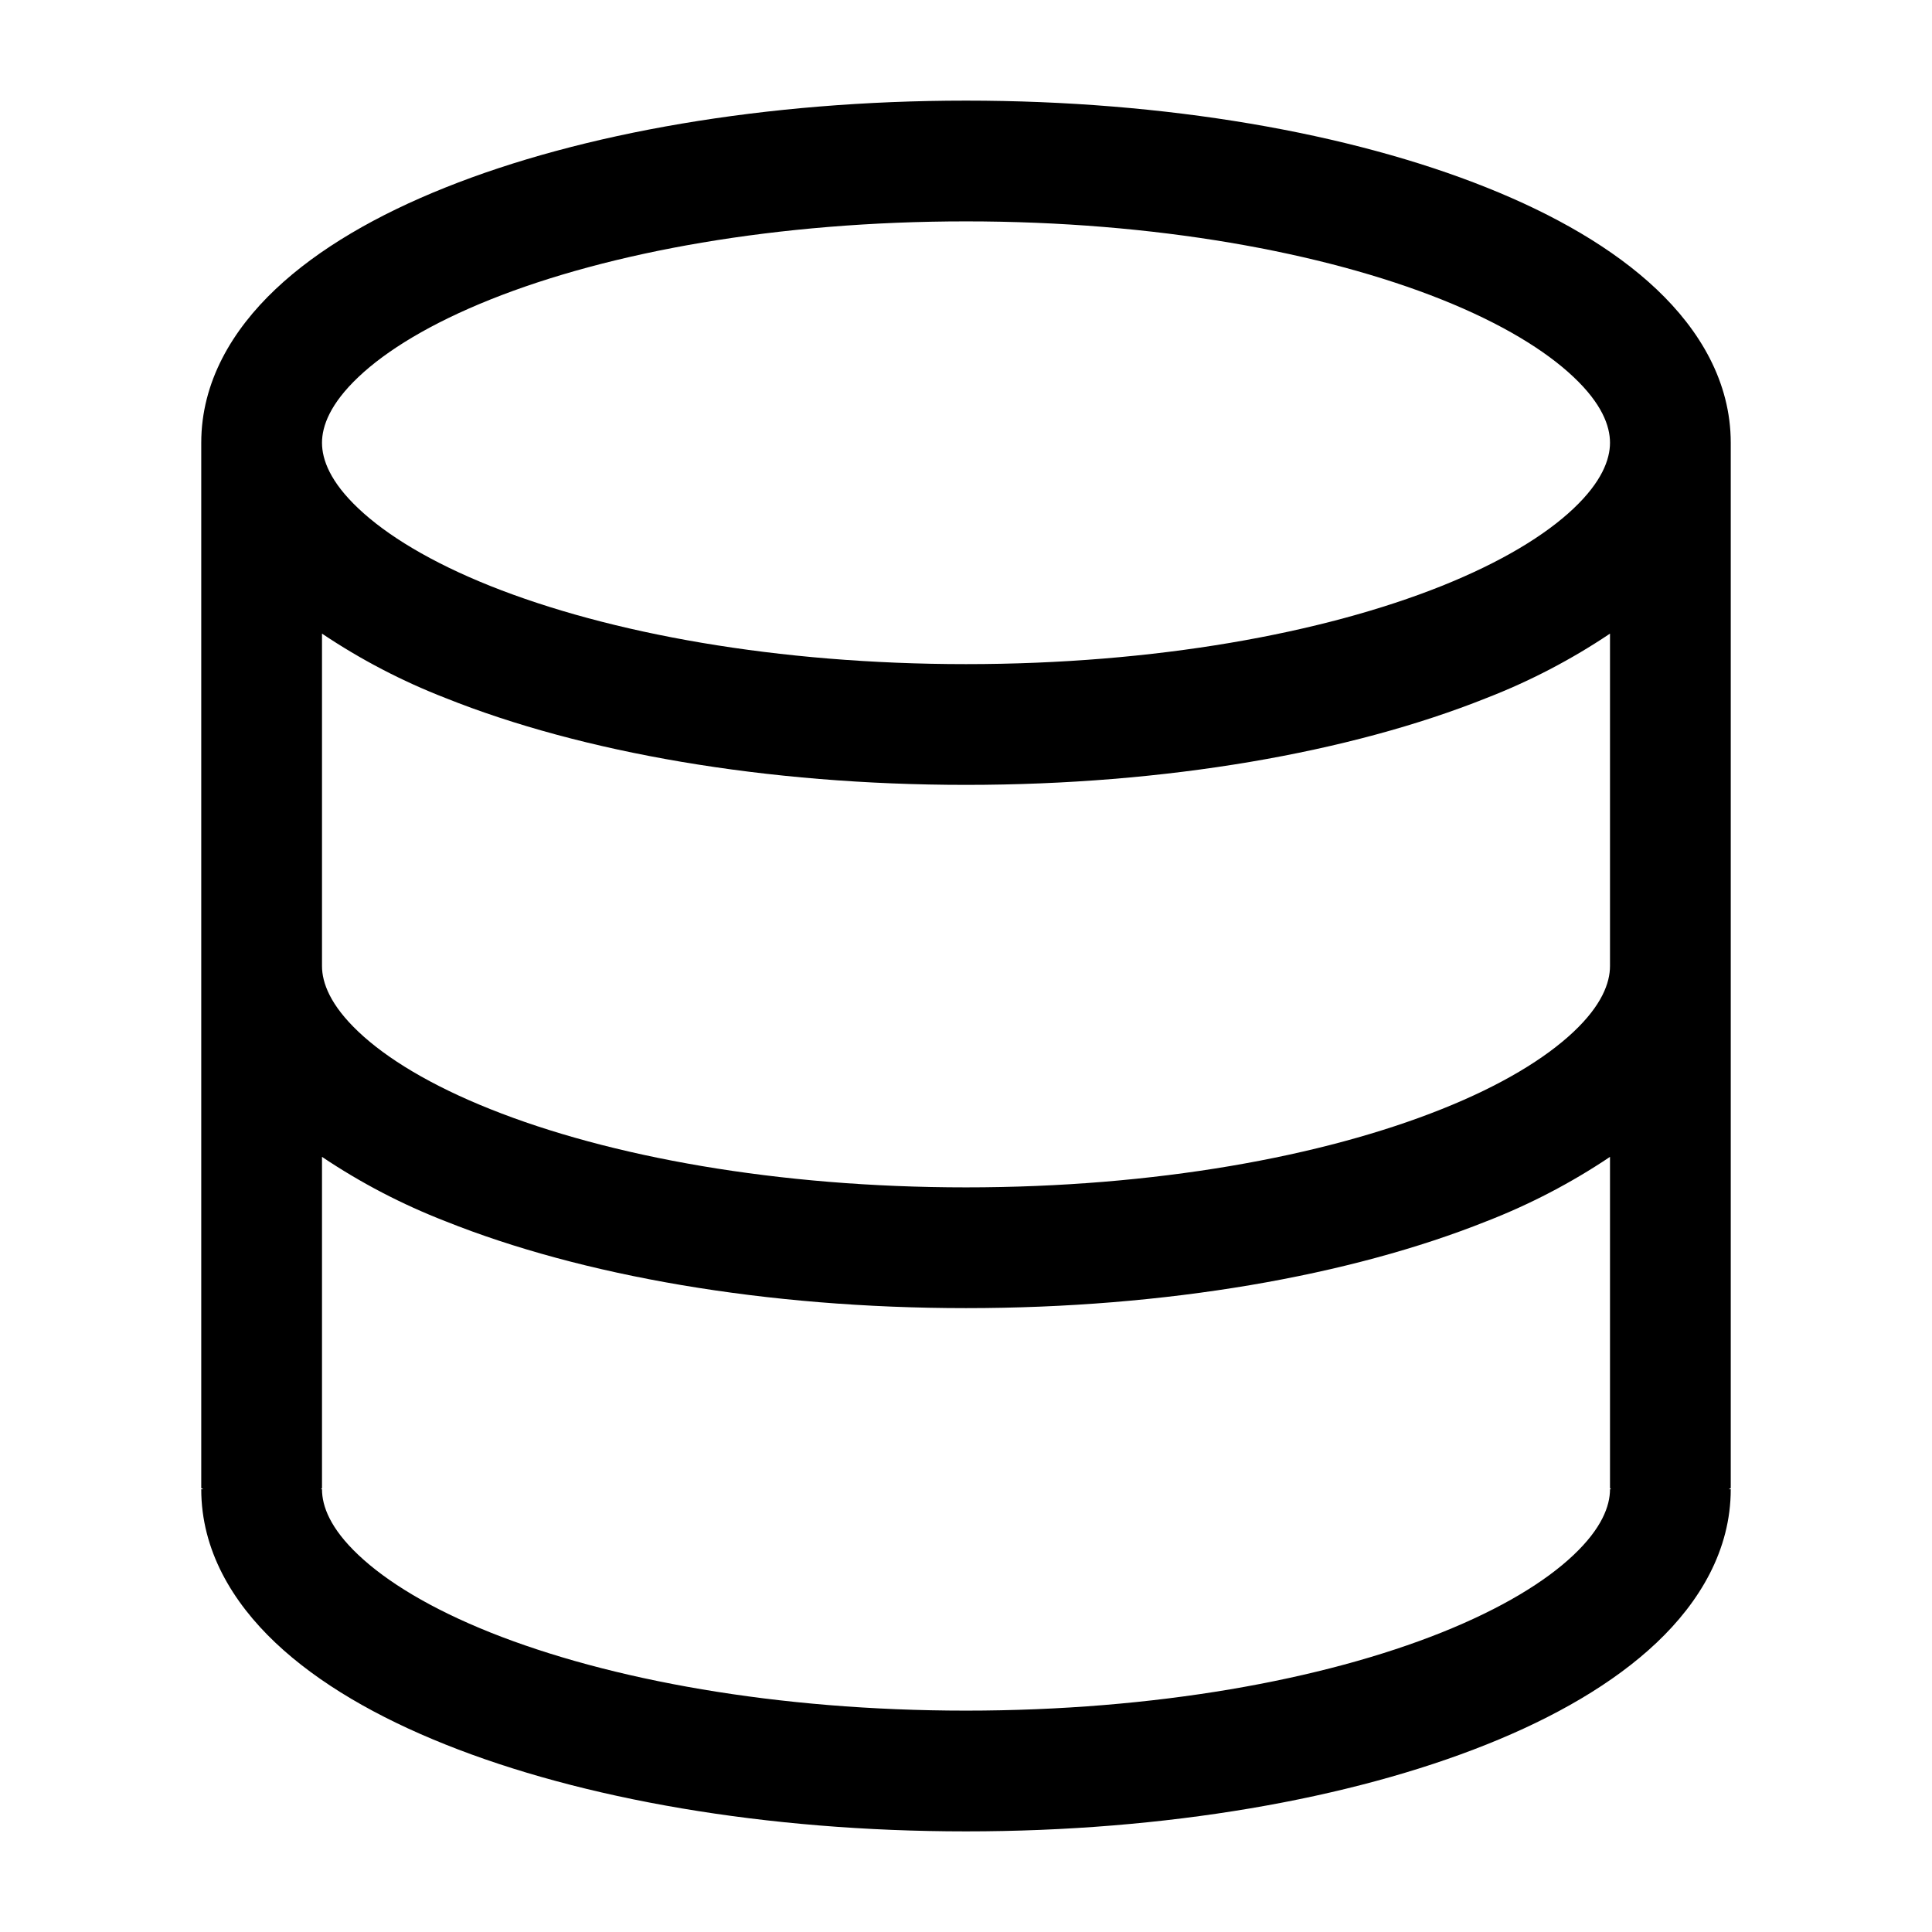
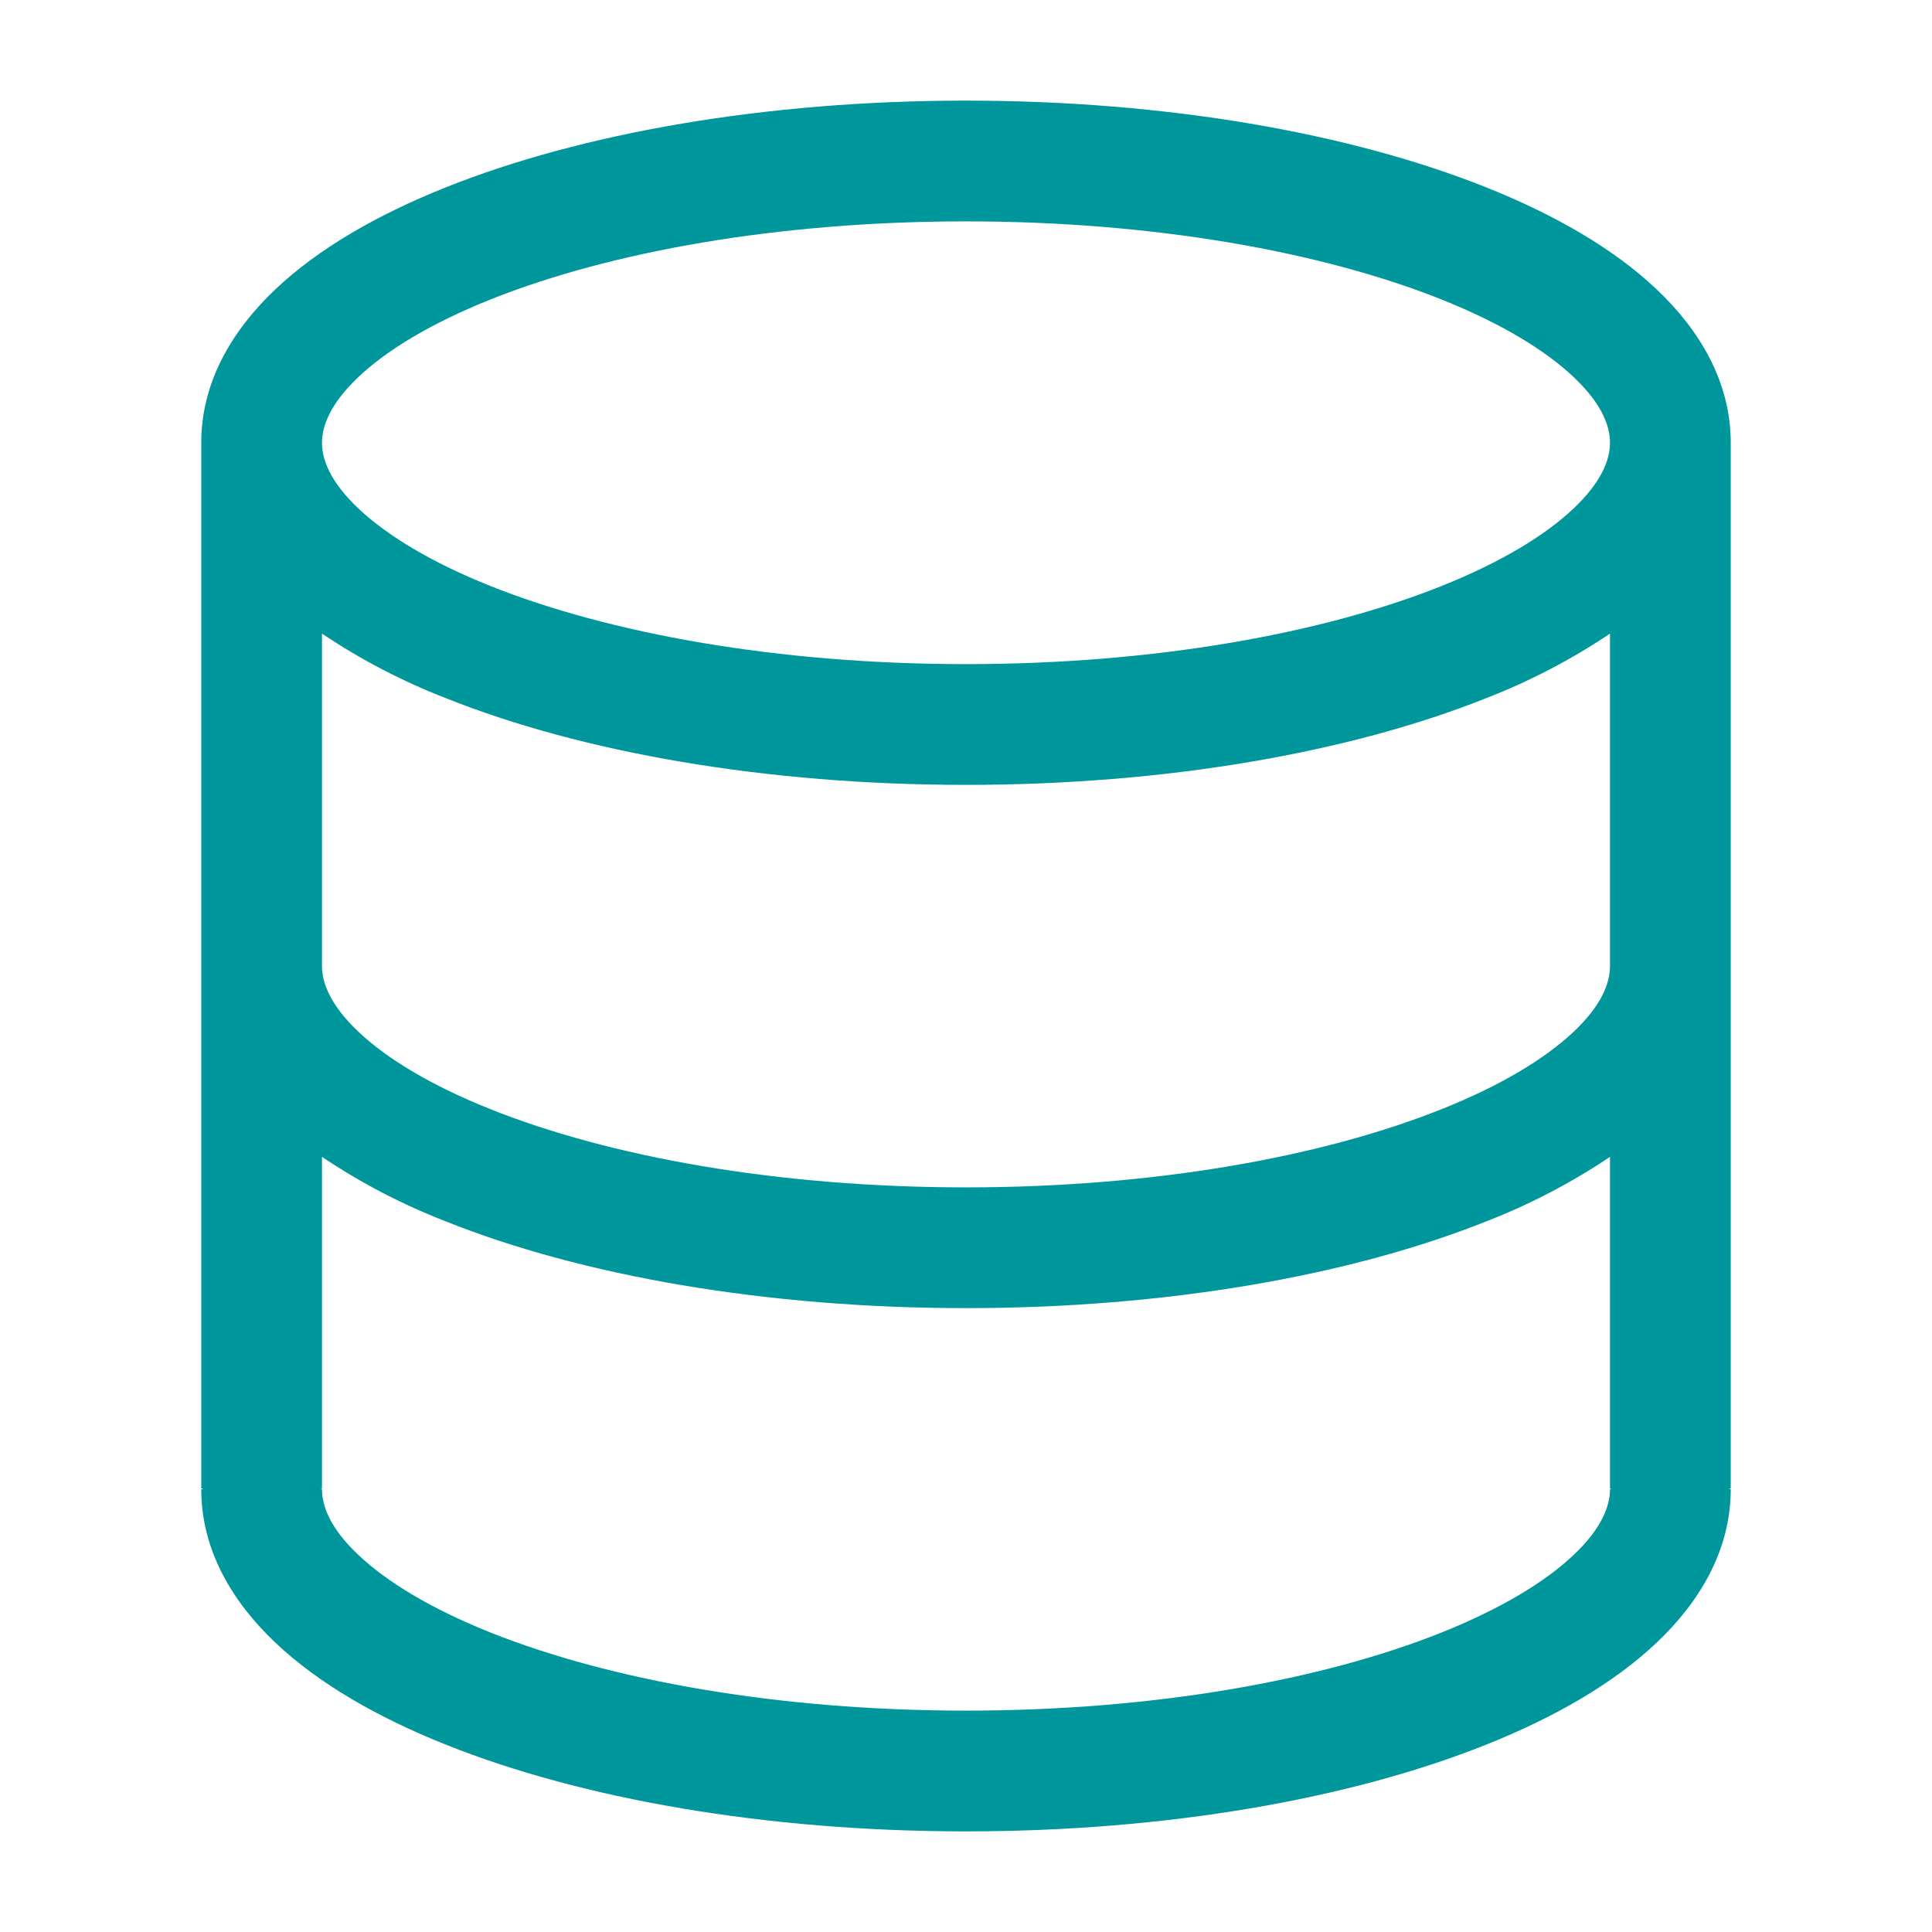
- <svg xmlns="http://www.w3.org/2000/svg" width="24" height="24" viewBox="0 0 24 24">
-   <path d="M12 1.25c2.487 0 4.773.402 6.466 1.079.844.337 1.577.758 2.112 1.264.536.507.922 1.151.922 1.907v12.987l-.026.013h.026c0 .756-.386 1.4-.922 1.907-.535.506-1.268.927-2.112 1.264-1.693.677-3.979 1.079-6.466 1.079s-4.774-.402-6.466-1.079c-.844-.337-1.577-.758-2.112-1.264C2.886 19.9 2.5 19.256 2.5 18.5h.026l-.026-.013V5.5c0-.756.386-1.4.922-1.907.535-.506 1.268-.927 2.112-1.264C7.226 1.652 9.513 1.25 12 1.25ZM4 14.371v4.116l-.013.013H4c0 .211.103.487.453.817.351.332.898.666 1.638.962 1.475.589 3.564.971 5.909.971 2.345 0 4.434-.381 5.909-.971.739-.296 1.288-.63 1.638-.962.349-.33.453-.607.453-.817h.013L20 18.487v-4.116a7.85 7.85 0 0 1-1.534.8c-1.693.677-3.979 1.079-6.466 1.079s-4.774-.402-6.466-1.079a7.843 7.843 0 0 1-1.534-.8ZM20 12V7.871a7.85 7.85 0 0 1-1.534.8C16.773 9.348 14.487 9.75 12 9.75s-4.774-.402-6.466-1.079A7.85 7.85 0 0 1 4 7.871V12c0 .21.104.487.453.817.35.332.899.666 1.638.961 1.475.59 3.564.972 5.909.972 2.345 0 4.434-.382 5.909-.972.74-.295 1.287-.629 1.638-.96.35-.33.453-.607.453-.818ZM4 5.5c0 .211.103.487.453.817.351.332.898.666 1.638.962 1.475.589 3.564.971 5.909.971 2.345 0 4.434-.381 5.909-.971.739-.296 1.288-.63 1.638-.962.349-.33.453-.607.453-.817 0-.211-.103-.487-.453-.817-.351-.332-.898-.666-1.638-.962-1.475-.589-3.564-.971-5.909-.971-2.345 0-4.434.381-5.909.971-.739.296-1.288.63-1.638.962C4.104 5.013 4 5.29 4 5.5Z" />
+ <svg xmlns="http://www.w3.org/2000/svg" width="24" height="24" viewBox="0 0 24 24" version="1.1" id="svg4">
+   <defs id="defs8" />
+   <path d="M12 1.25c2.487 0 4.773.402 6.466 1.079.844.337 1.577.758 2.112 1.264.536.507.922 1.151.922 1.907v12.987l-.026.013h.026c0 .756-.386 1.4-.922 1.907-.535.506-1.268.927-2.112 1.264-1.693.677-3.979 1.079-6.466 1.079s-4.774-.402-6.466-1.079c-.844-.337-1.577-.758-2.112-1.264C2.886 19.9 2.5 19.256 2.5 18.5h.026l-.026-.013V5.5c0-.756.386-1.4.922-1.907.535-.506 1.268-.927 2.112-1.264C7.226 1.652 9.513 1.25 12 1.25ZM4 14.371v4.116l-.013.013H4c0 .211.103.487.453.817.351.332.898.666 1.638.962 1.475.589 3.564.971 5.909.971 2.345 0 4.434-.381 5.909-.971.739-.296 1.288-.63 1.638-.962.349-.33.453-.607.453-.817h.013L20 18.487v-4.116a7.85 7.85 0 0 1-1.534.8c-1.693.677-3.979 1.079-6.466 1.079s-4.774-.402-6.466-1.079a7.843 7.843 0 0 1-1.534-.8ZM20 12V7.871a7.85 7.85 0 0 1-1.534.8C16.773 9.348 14.487 9.75 12 9.75s-4.774-.402-6.466-1.079A7.85 7.85 0 0 1 4 7.871V12c0 .21.104.487.453.817.35.332.899.666 1.638.961 1.475.59 3.564.972 5.909.972 2.345 0 4.434-.382 5.909-.972.74-.295 1.287-.629 1.638-.96.35-.33.453-.607.453-.818ZM4 5.5c0 .211.103.487.453.817.351.332.898.666 1.638.962 1.475.589 3.564.971 5.909.971 2.345 0 4.434-.381 5.909-.971.739-.296 1.288-.63 1.638-.962.349-.33.453-.607.453-.817 0-.211-.103-.487-.453-.817-.351-.332-.898-.666-1.638-.962-1.475-.589-3.564-.971-5.909-.971-2.345 0-4.434.381-5.909.971-.739.296-1.288.63-1.638.962C4.104 5.013 4 5.29 4 5.5Z" id="path2" style="fill:#00979c;fill-opacity:1" />
</svg>
